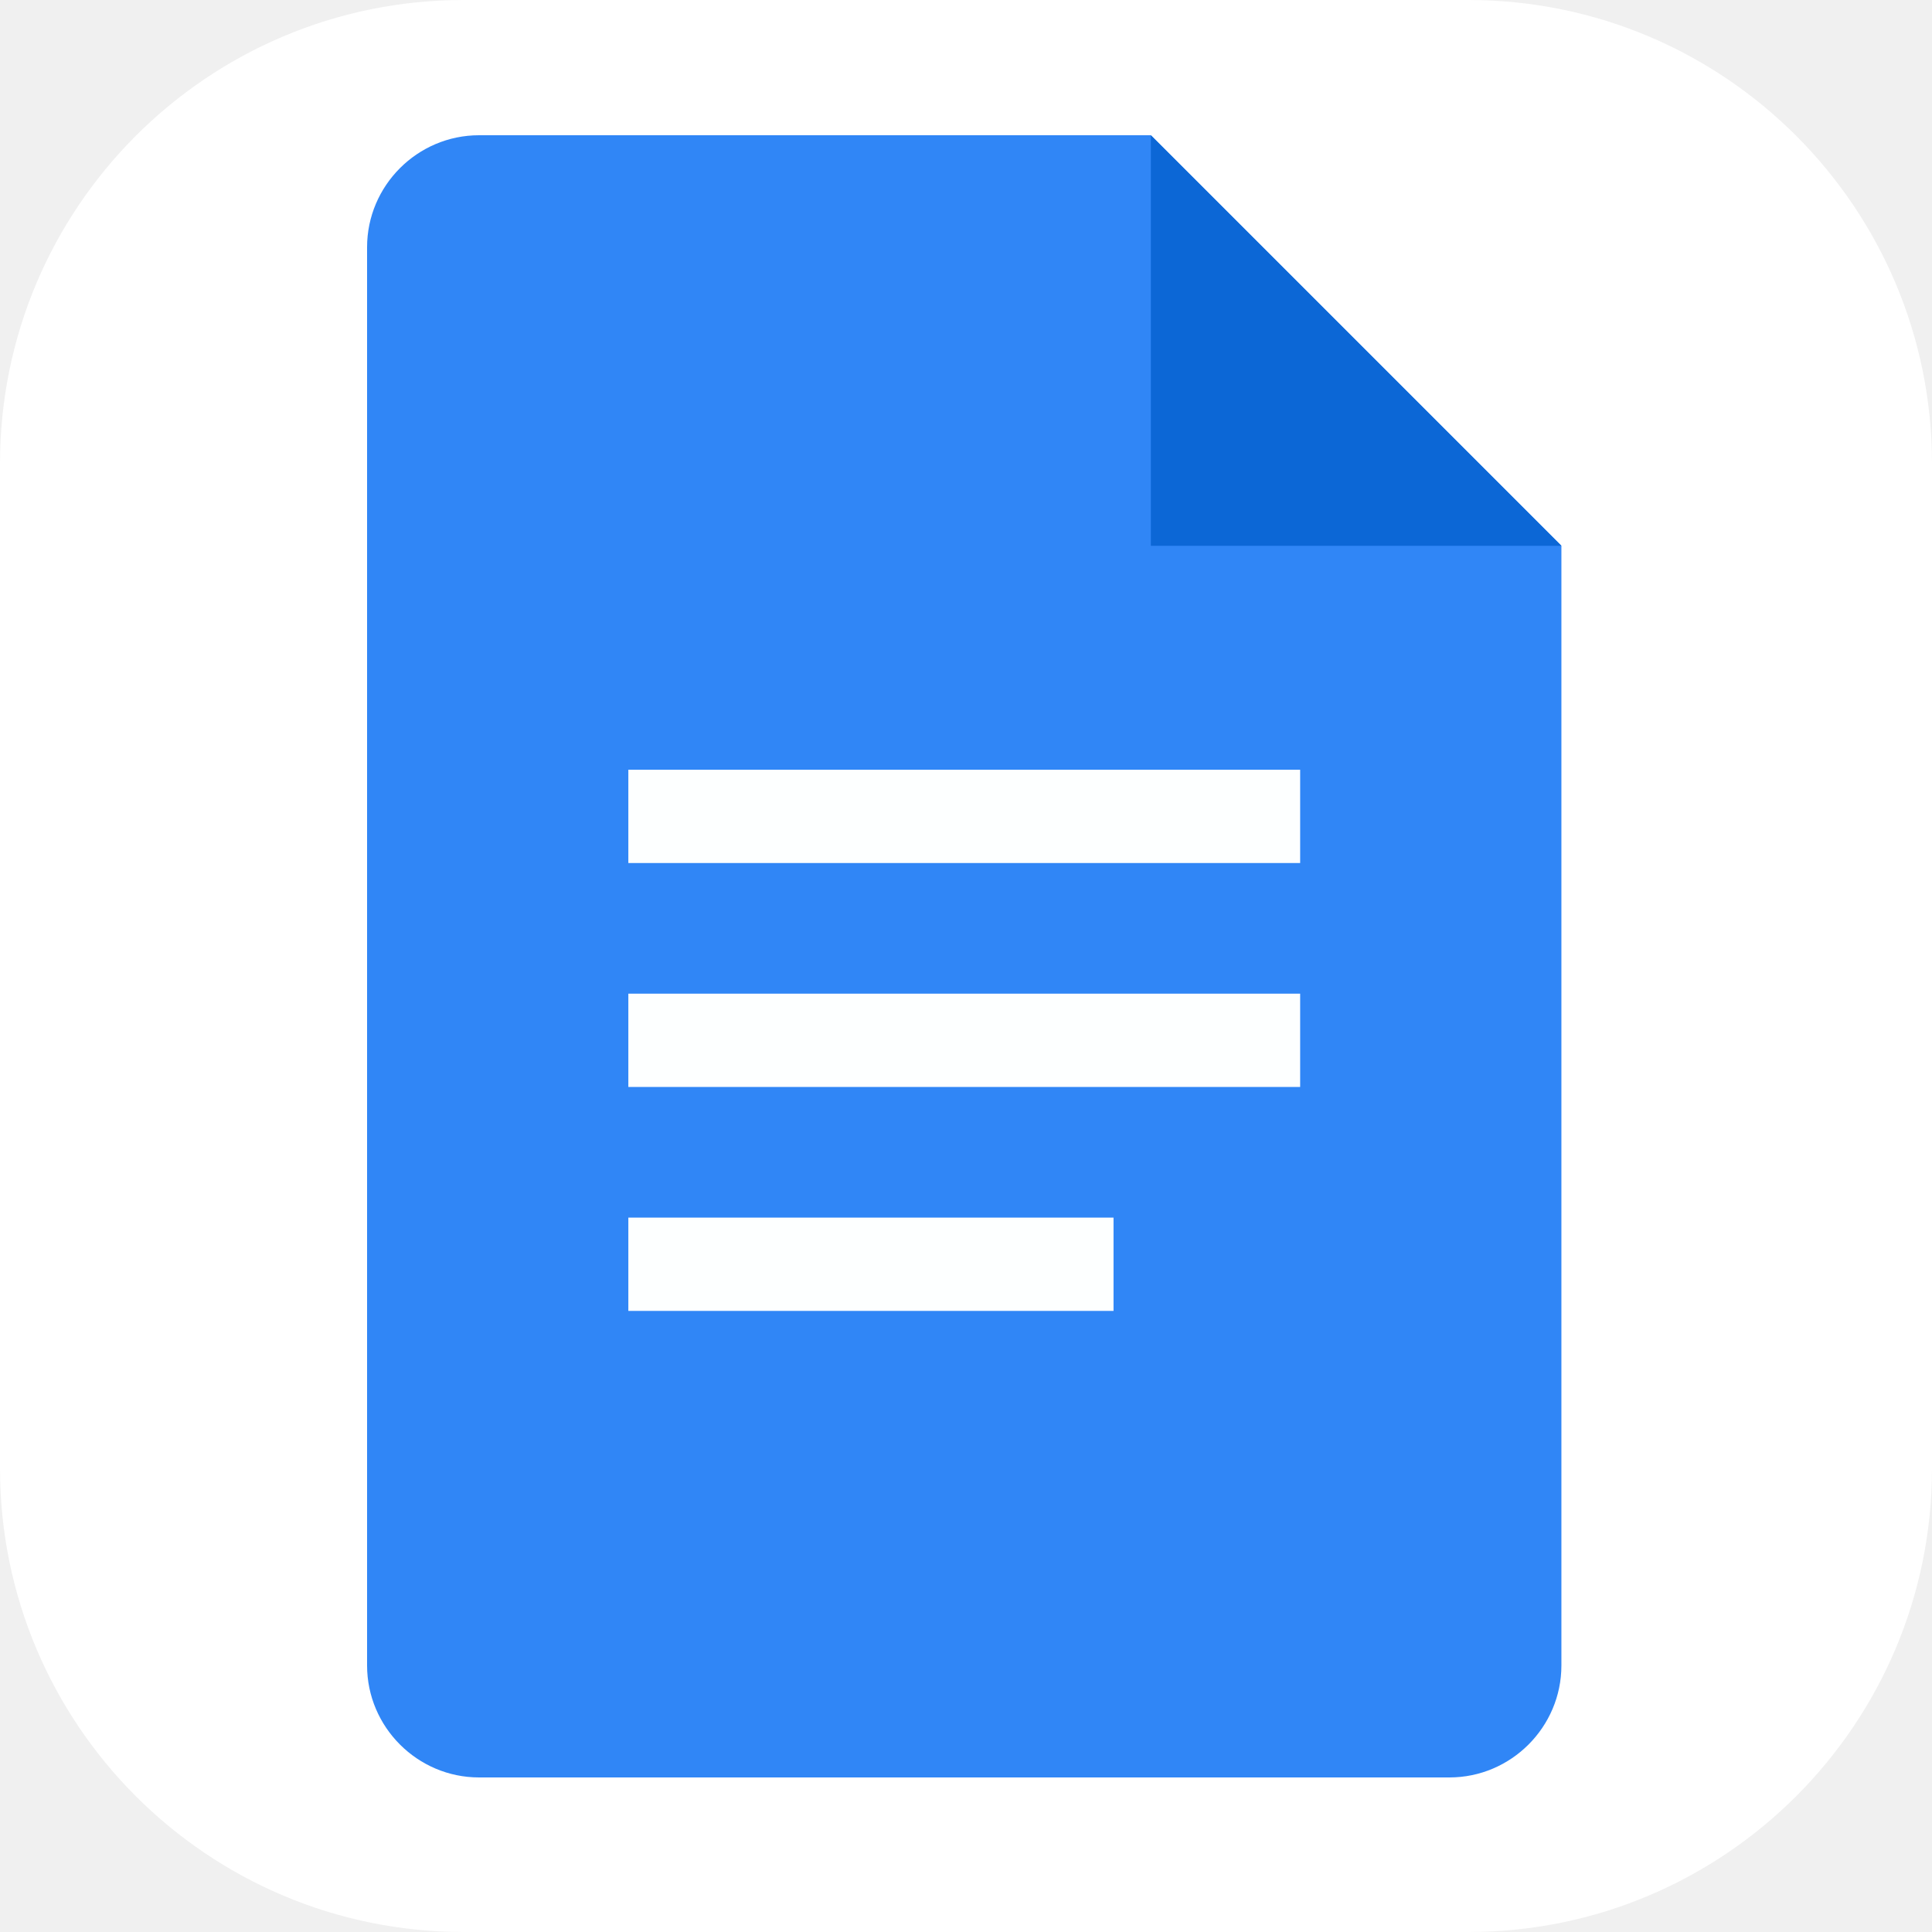
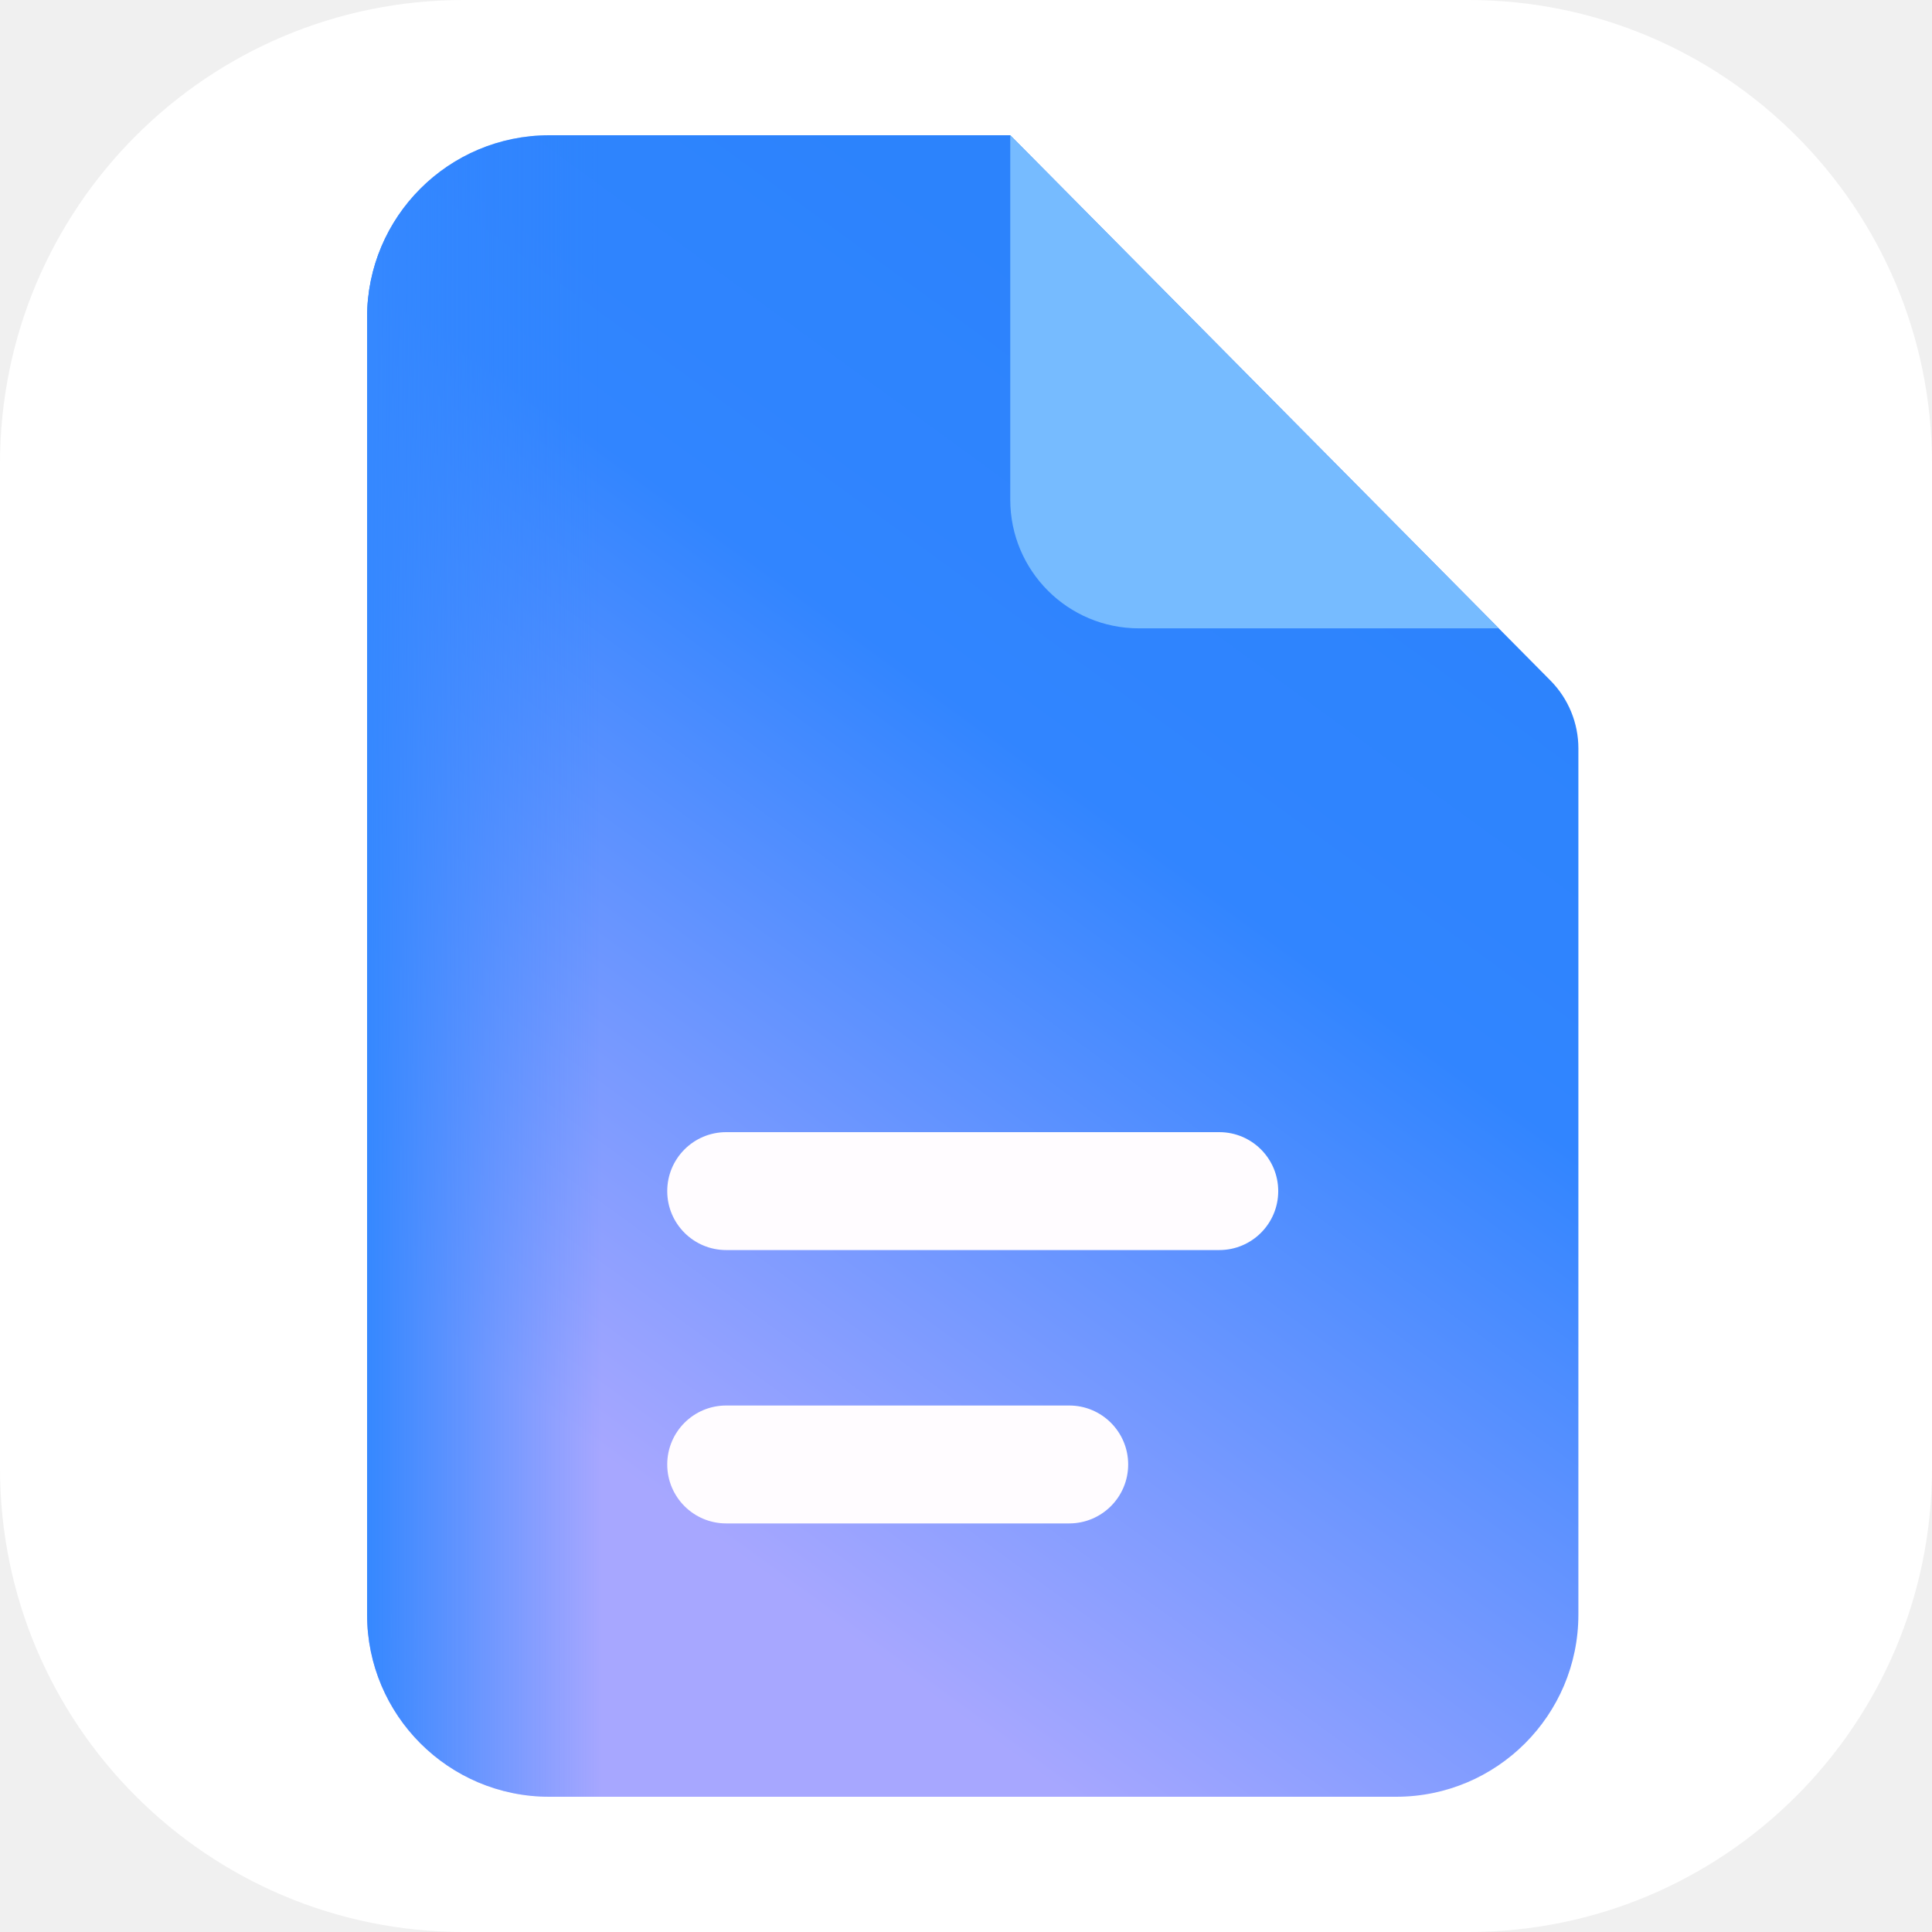
<svg xmlns="http://www.w3.org/2000/svg" width="100" height="100" viewBox="0 0 100 100" fill="none">
  <rect width="100" height="100" rx="24" fill="white" />
-   <path d="M75.023 92H24.796C21.608 92 19 89.392 19 86.204V12.796C19 9.608 21.608 7 24.796 7H59.568L80.818 28.25V86.204C80.818 89.392 78.21 92 75.023 92Z" fill="#3086F6" />
-   <path d="M59.568 7L80.818 28.25H59.568V7Z" fill="#0C67D6" />
-   <path d="M67.296 44.67H32.523V39.841H67.296V44.67ZM67.296 51.432H32.523V56.261H67.296V51.432ZM57.636 63.023H32.523V67.852H57.636V63.023Z" fill="#FDFFFF" />
+   <path d="M19 16.432C19 11.223 23.223 7 28.432 7L52.29 7L80.251 35.224C81.177 36.159 81.697 37.422 81.697 38.739V83.568C81.697 88.777 77.474 93 72.264 93H28.432C23.223 93 19 88.777 19 83.568V16.432Z" fill="url(#paint0_linear_1728_266)" />
+   <path d="M19 16.432C19 11.223 23.223 7 28.432 7L52.29 7L80.251 35.224C81.177 36.159 81.697 37.422 81.697 38.739V83.568C81.697 88.777 77.474 93 72.264 93H28.432C23.223 93 19 88.777 19 83.568V16.432Z" fill="url(#paint1_linear_1728_266)" />
+   <path d="M77.575 32.523H58.949C55.271 32.523 52.291 29.542 52.291 25.864V7L77.575 32.523Z" fill="#76BBFF" />
+   <path d="M55.342 72.749C57.028 72.749 58.394 74.115 58.394 75.8C58.394 77.486 57.028 78.852 55.342 78.852H37.587C35.902 78.852 34.536 77.486 34.536 75.8C34.536 74.115 35.902 72.749 37.587 72.749H55.342Z" fill="#FFFCFF" />
+   <path d="M63.11 58.6C64.795 58.6 66.161 59.966 66.161 61.652C66.161 63.337 64.795 64.703 63.11 64.703H37.587C35.902 64.703 34.536 63.337 34.536 61.652C34.536 59.966 35.902 58.6 37.587 58.6H63.11Z" fill="#FFFCFF" />
+   <defs>
+     <linearGradient id="paint0_linear_1728_266" x1="81.697" y1="7" x2="19" y2="93" gradientUnits="userSpaceOnUse">
+       <stop offset="0.2" stop-color="#2C83FC" />
+       <stop offset="0.4" stop-color="#3185FF" />
+       <stop offset="0.799" stop-color="#A7A7FF" />
+     </linearGradient>
+     <linearGradient id="paint1_linear_1728_266" x1="19" y1="50.277" x2="81.697" y2="50.277" gradientUnits="userSpaceOnUse">
+       <stop stop-color="#3588FF" />
+       <stop offset="0.194" stop-color="#3185FF" stop-opacity="0" />
+     </linearGradient>
+   </defs>
</svg>
